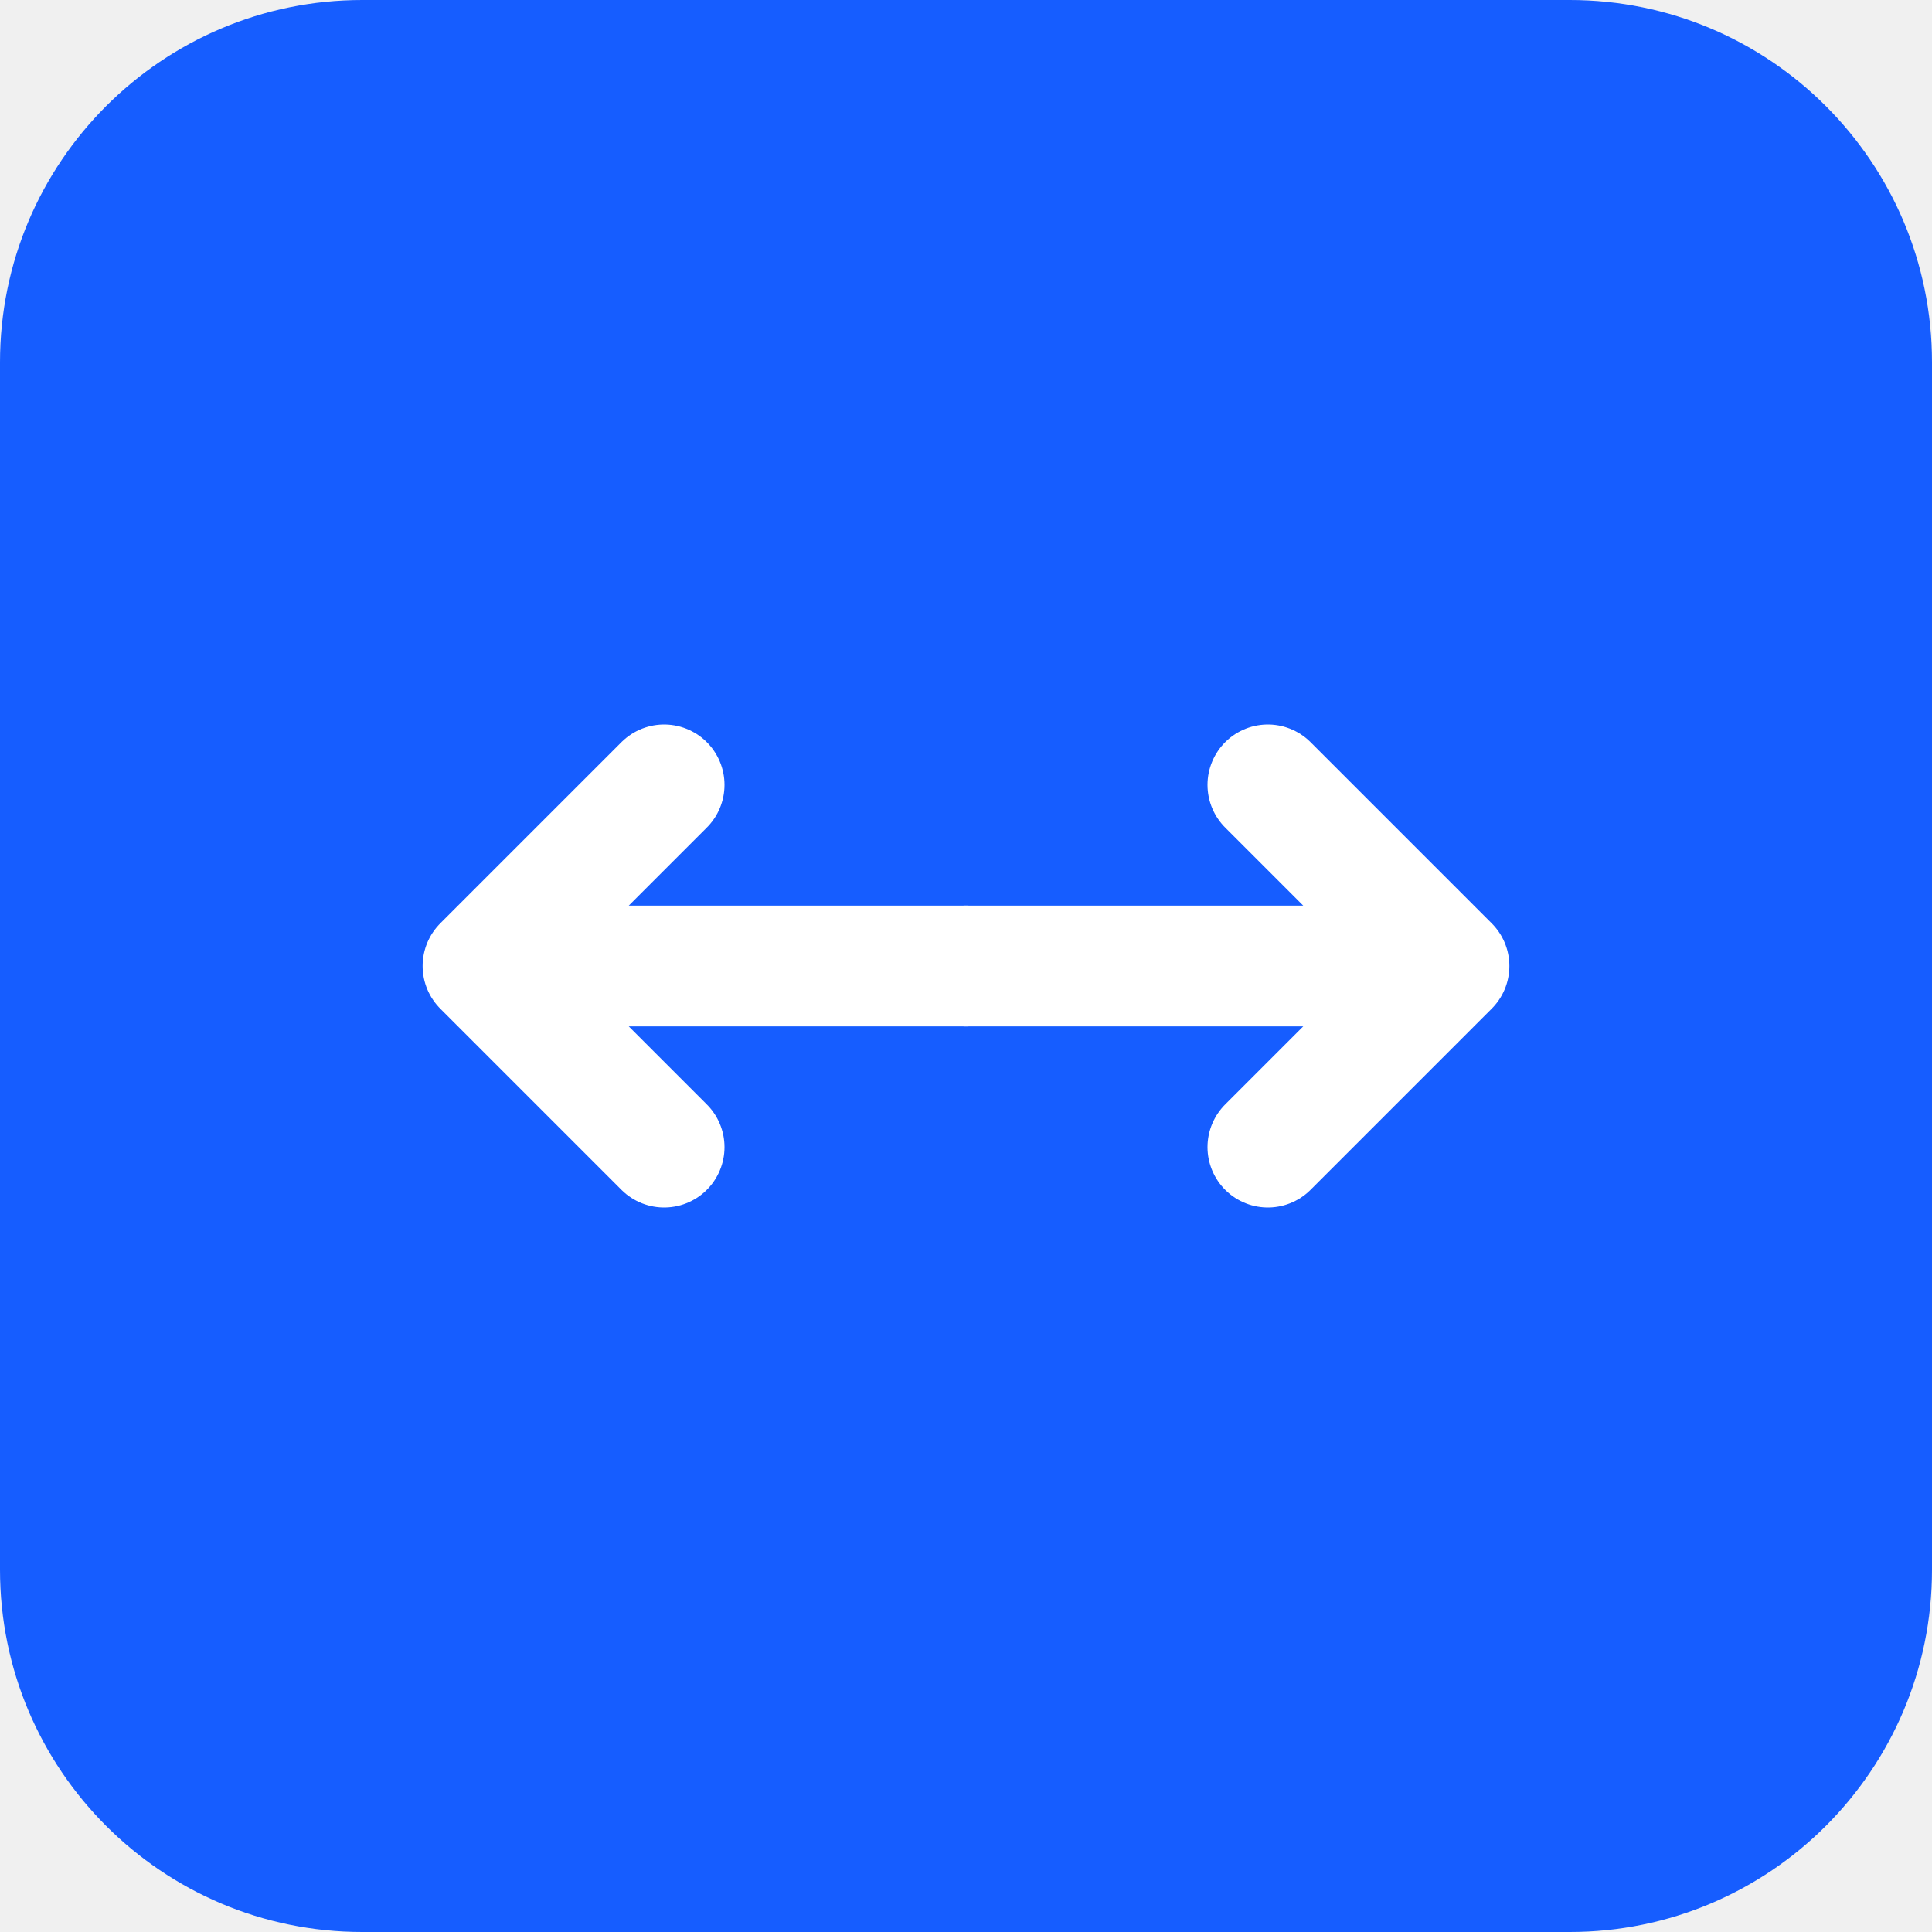
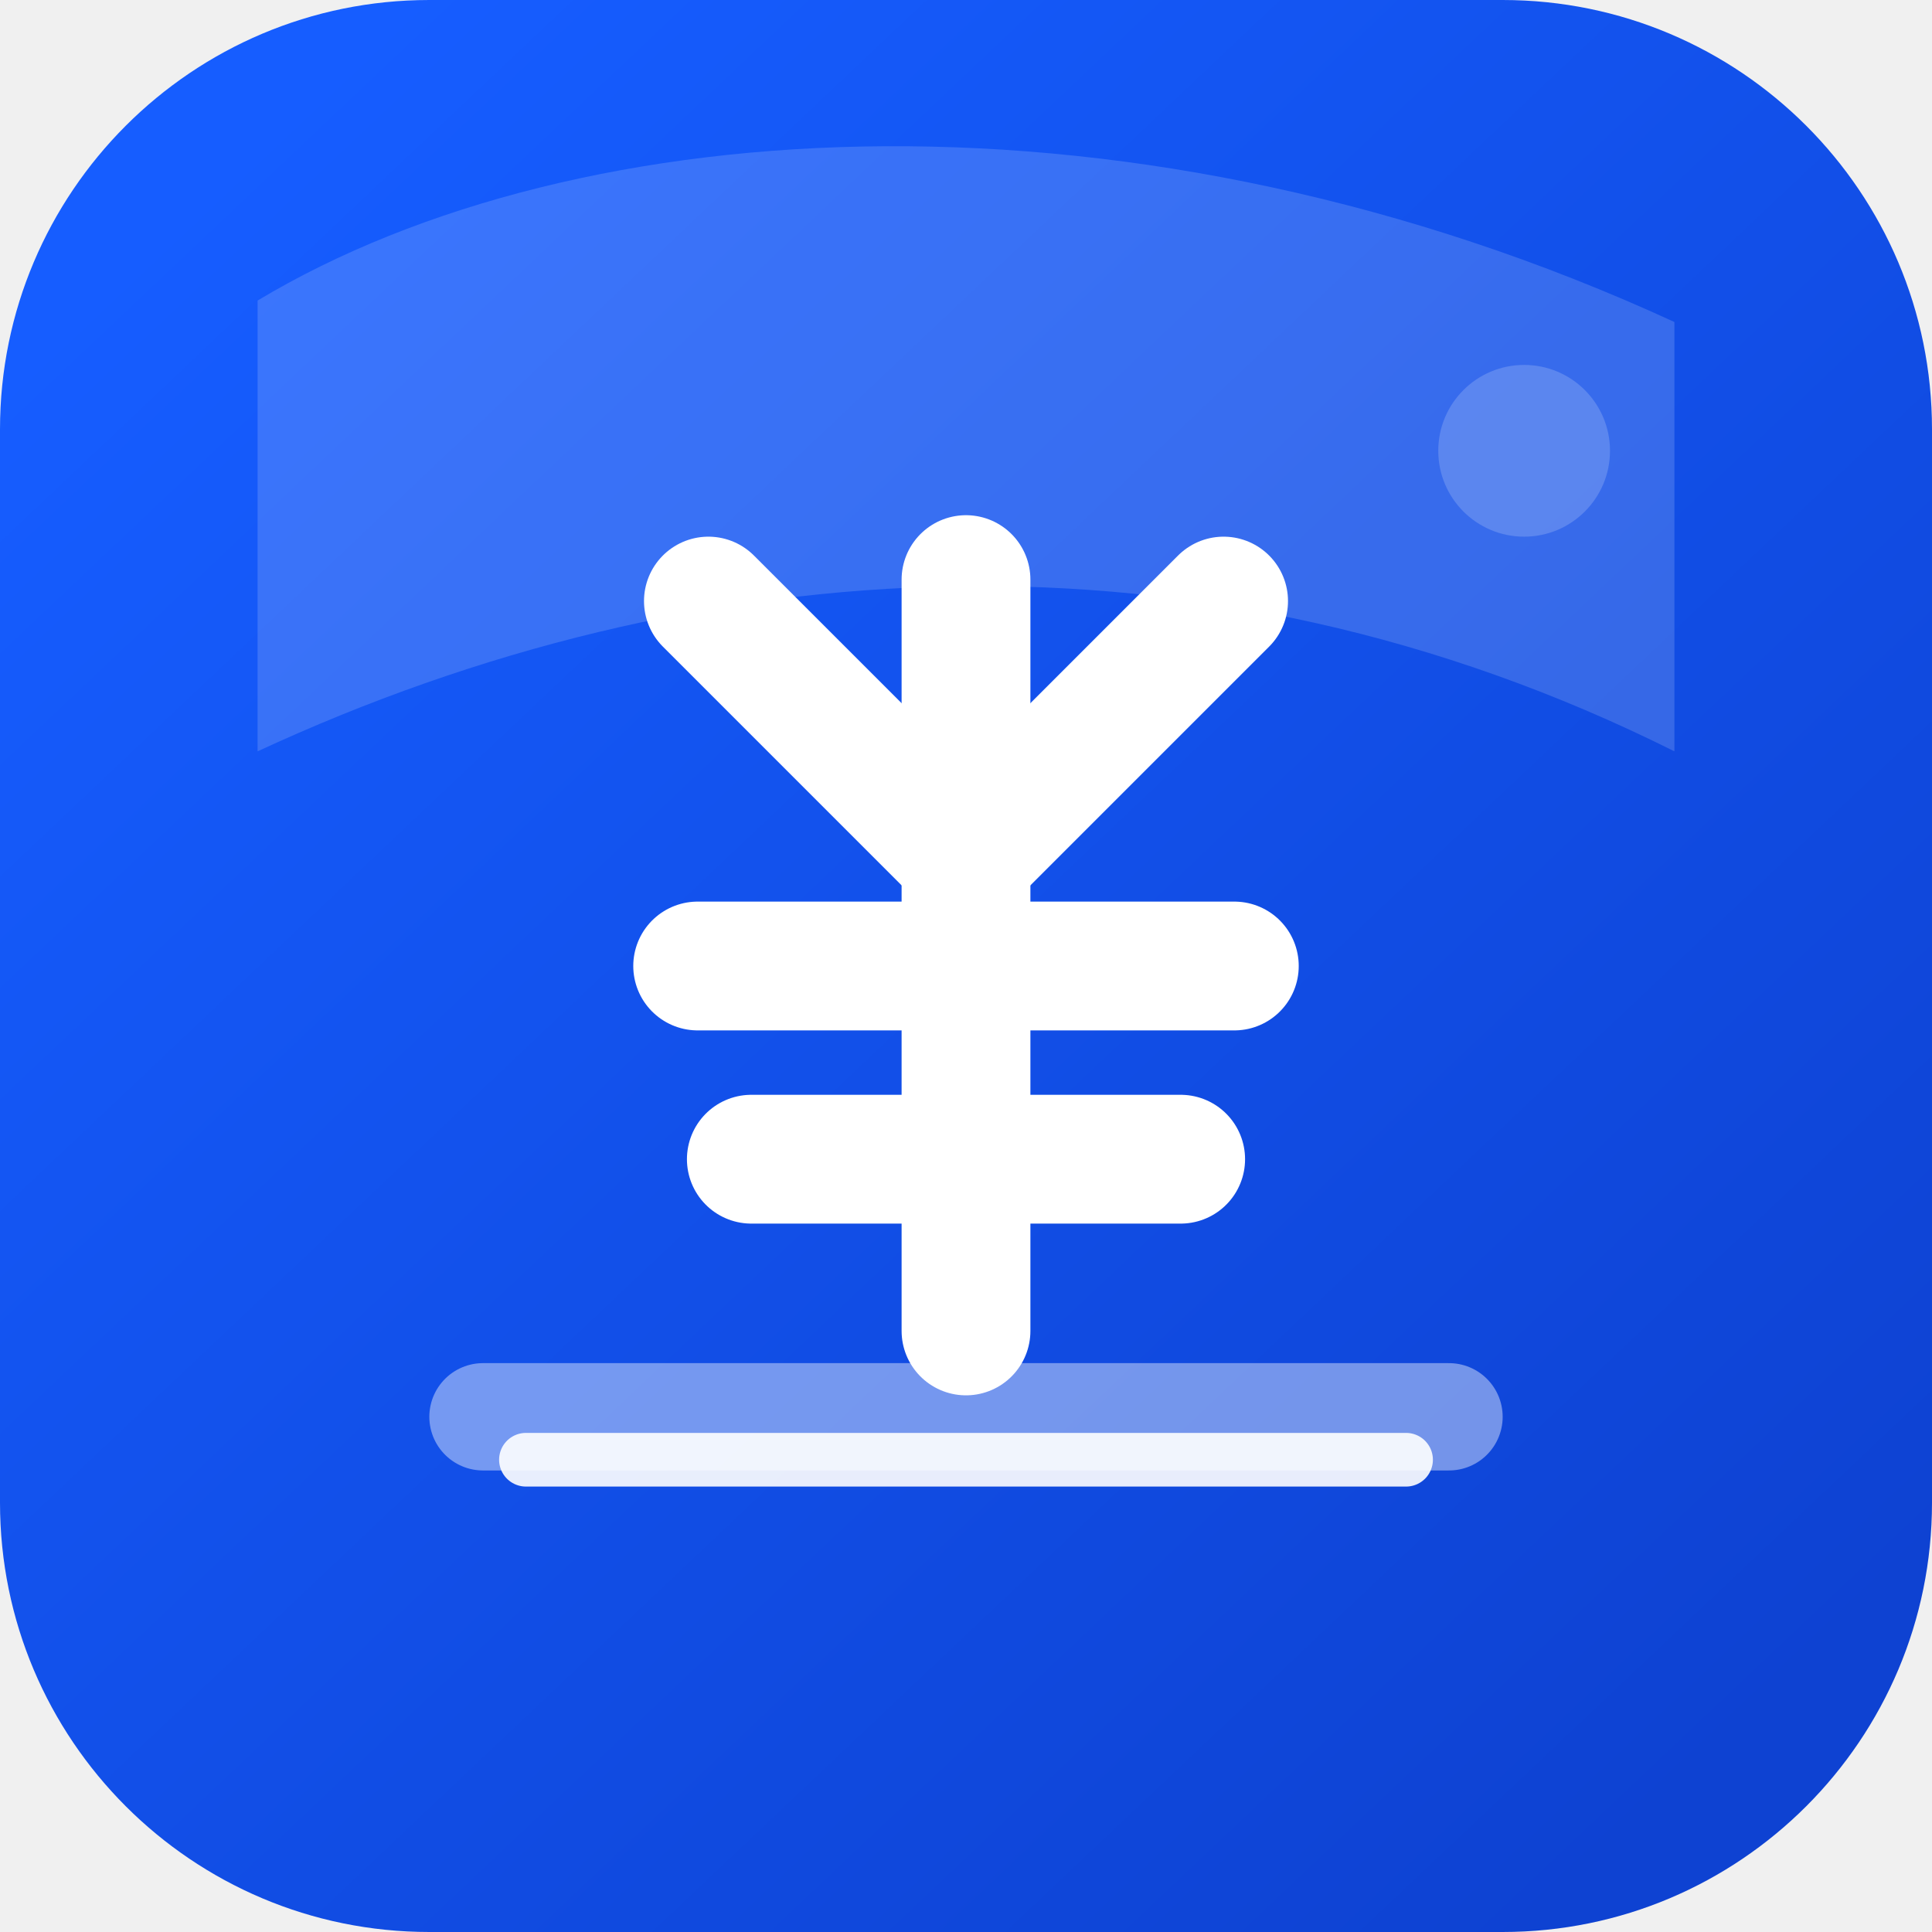
- <svg xmlns="http://www.w3.org/2000/svg" viewBox="0 0 64 64">
-   <rect width="64" height="64" rx="12" fill="#165DFF" />
-   <path d="M16 32 L32 32 M16 32 L22 26 M16 32 L22 38" stroke="white" stroke-width="4" stroke-linecap="round" />
-   <path d="M48 32 L32 32 M48 32 L42 26 M48 32 L42 38" stroke="white" stroke-width="4" stroke-linecap="round" />
+ <svg xmlns="http://www.w3.org/2000/svg" viewBox="0 0 180 180" role="img" aria-label="number icon">
+   <defs>
+     <linearGradient id="bg" x1="20" y1="16" x2="160" y2="164" gradientUnits="userSpaceOnUse">
+       <stop offset="0" stop-color="#165DFF" />
+       <stop offset="1" stop-color="#0E42D2" />
+     </linearGradient>
+   </defs>
+   <rect width="180" height="180" rx="40" fill="url(#bg)" />
+   <path d="M24 28c30-18 82-21 132 2v40C112 48 65 51 24 70V28z" fill="white" opacity=".16" />
+   <circle cx="142" cy="42" r="8" fill="white" opacity=".18" />
+   <g fill="none" stroke="white" stroke-width="12" stroke-linecap="round" stroke-linejoin="round">
+     <path d="M90 54v70" />
+     <path d="M66 56l24 24 24-24" />
+     <path d="M65 90h50" />
+     <path d="M70 108h40" />
+   </g>
+   <path d="M45 132h90" stroke="white" stroke-width="10" stroke-linecap="round" opacity=".42" />
+   <path d="M49 136h82" stroke="white" stroke-width="5" stroke-linecap="round" opacity=".9" />
</svg>
